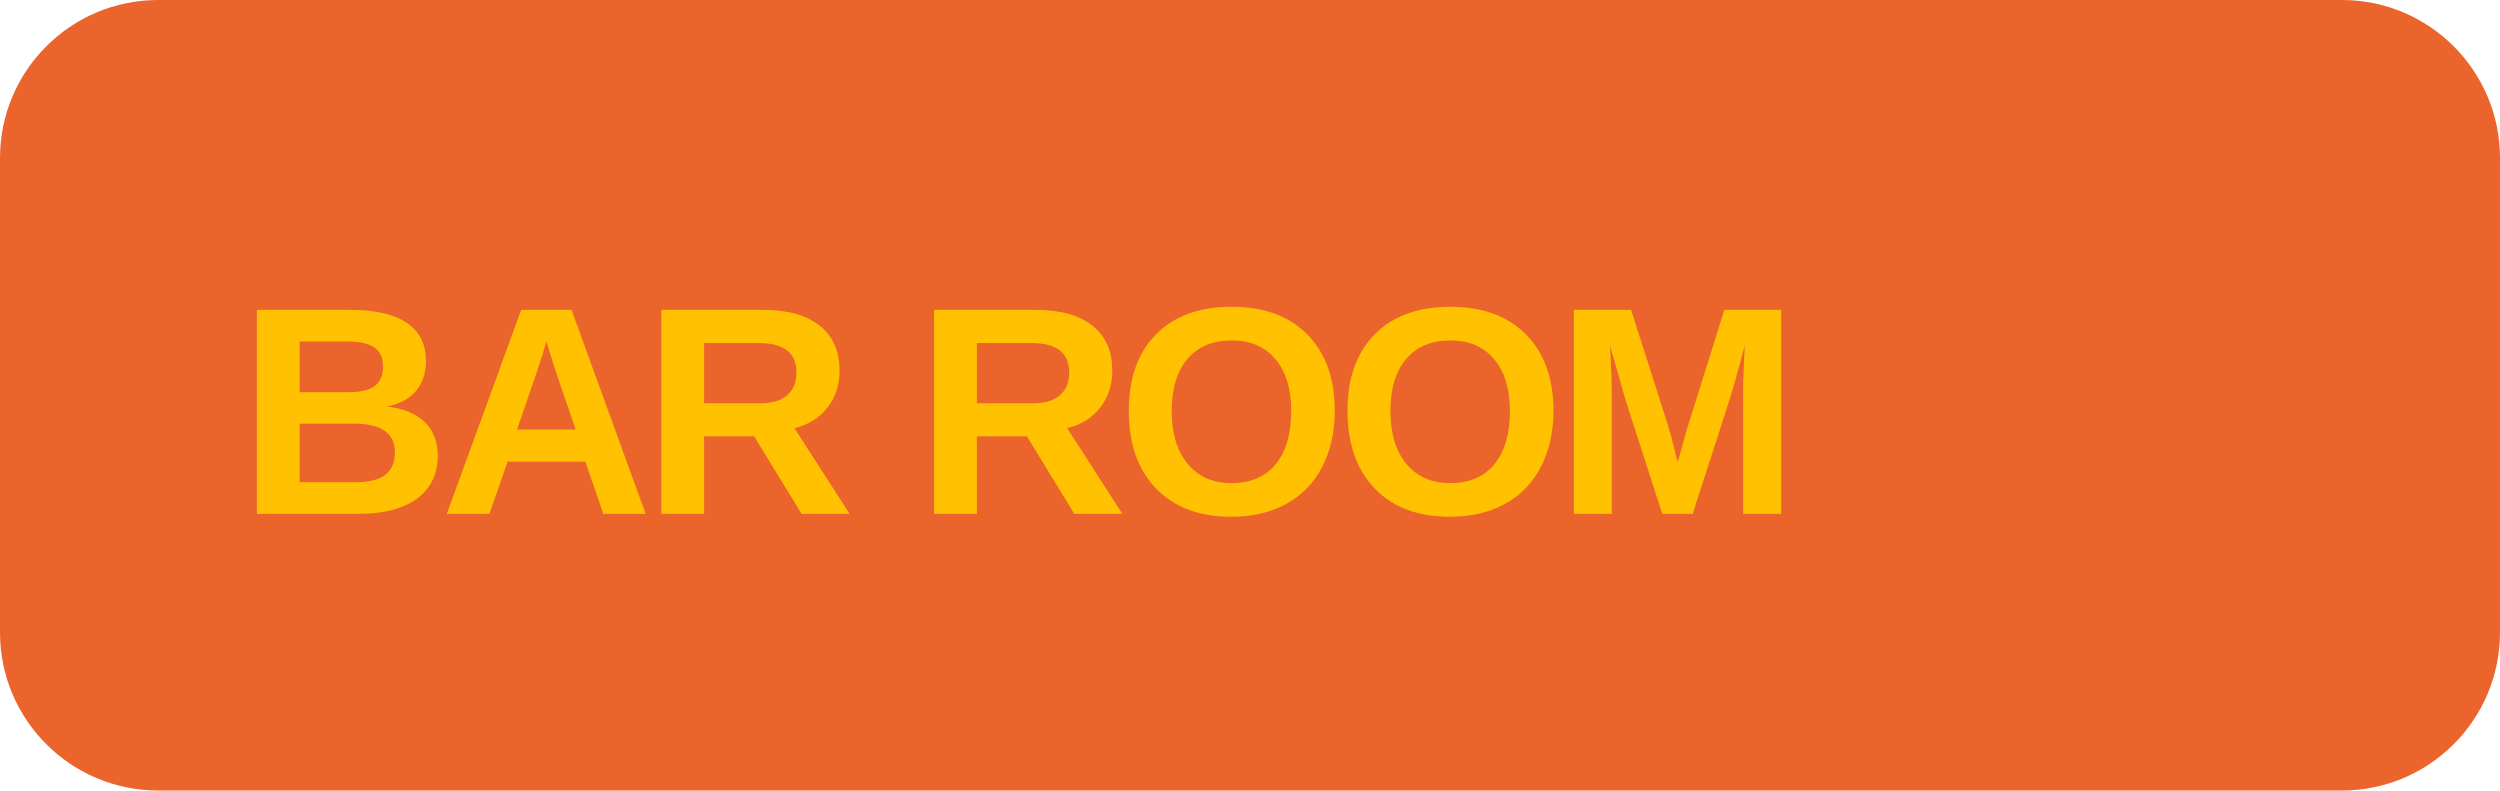
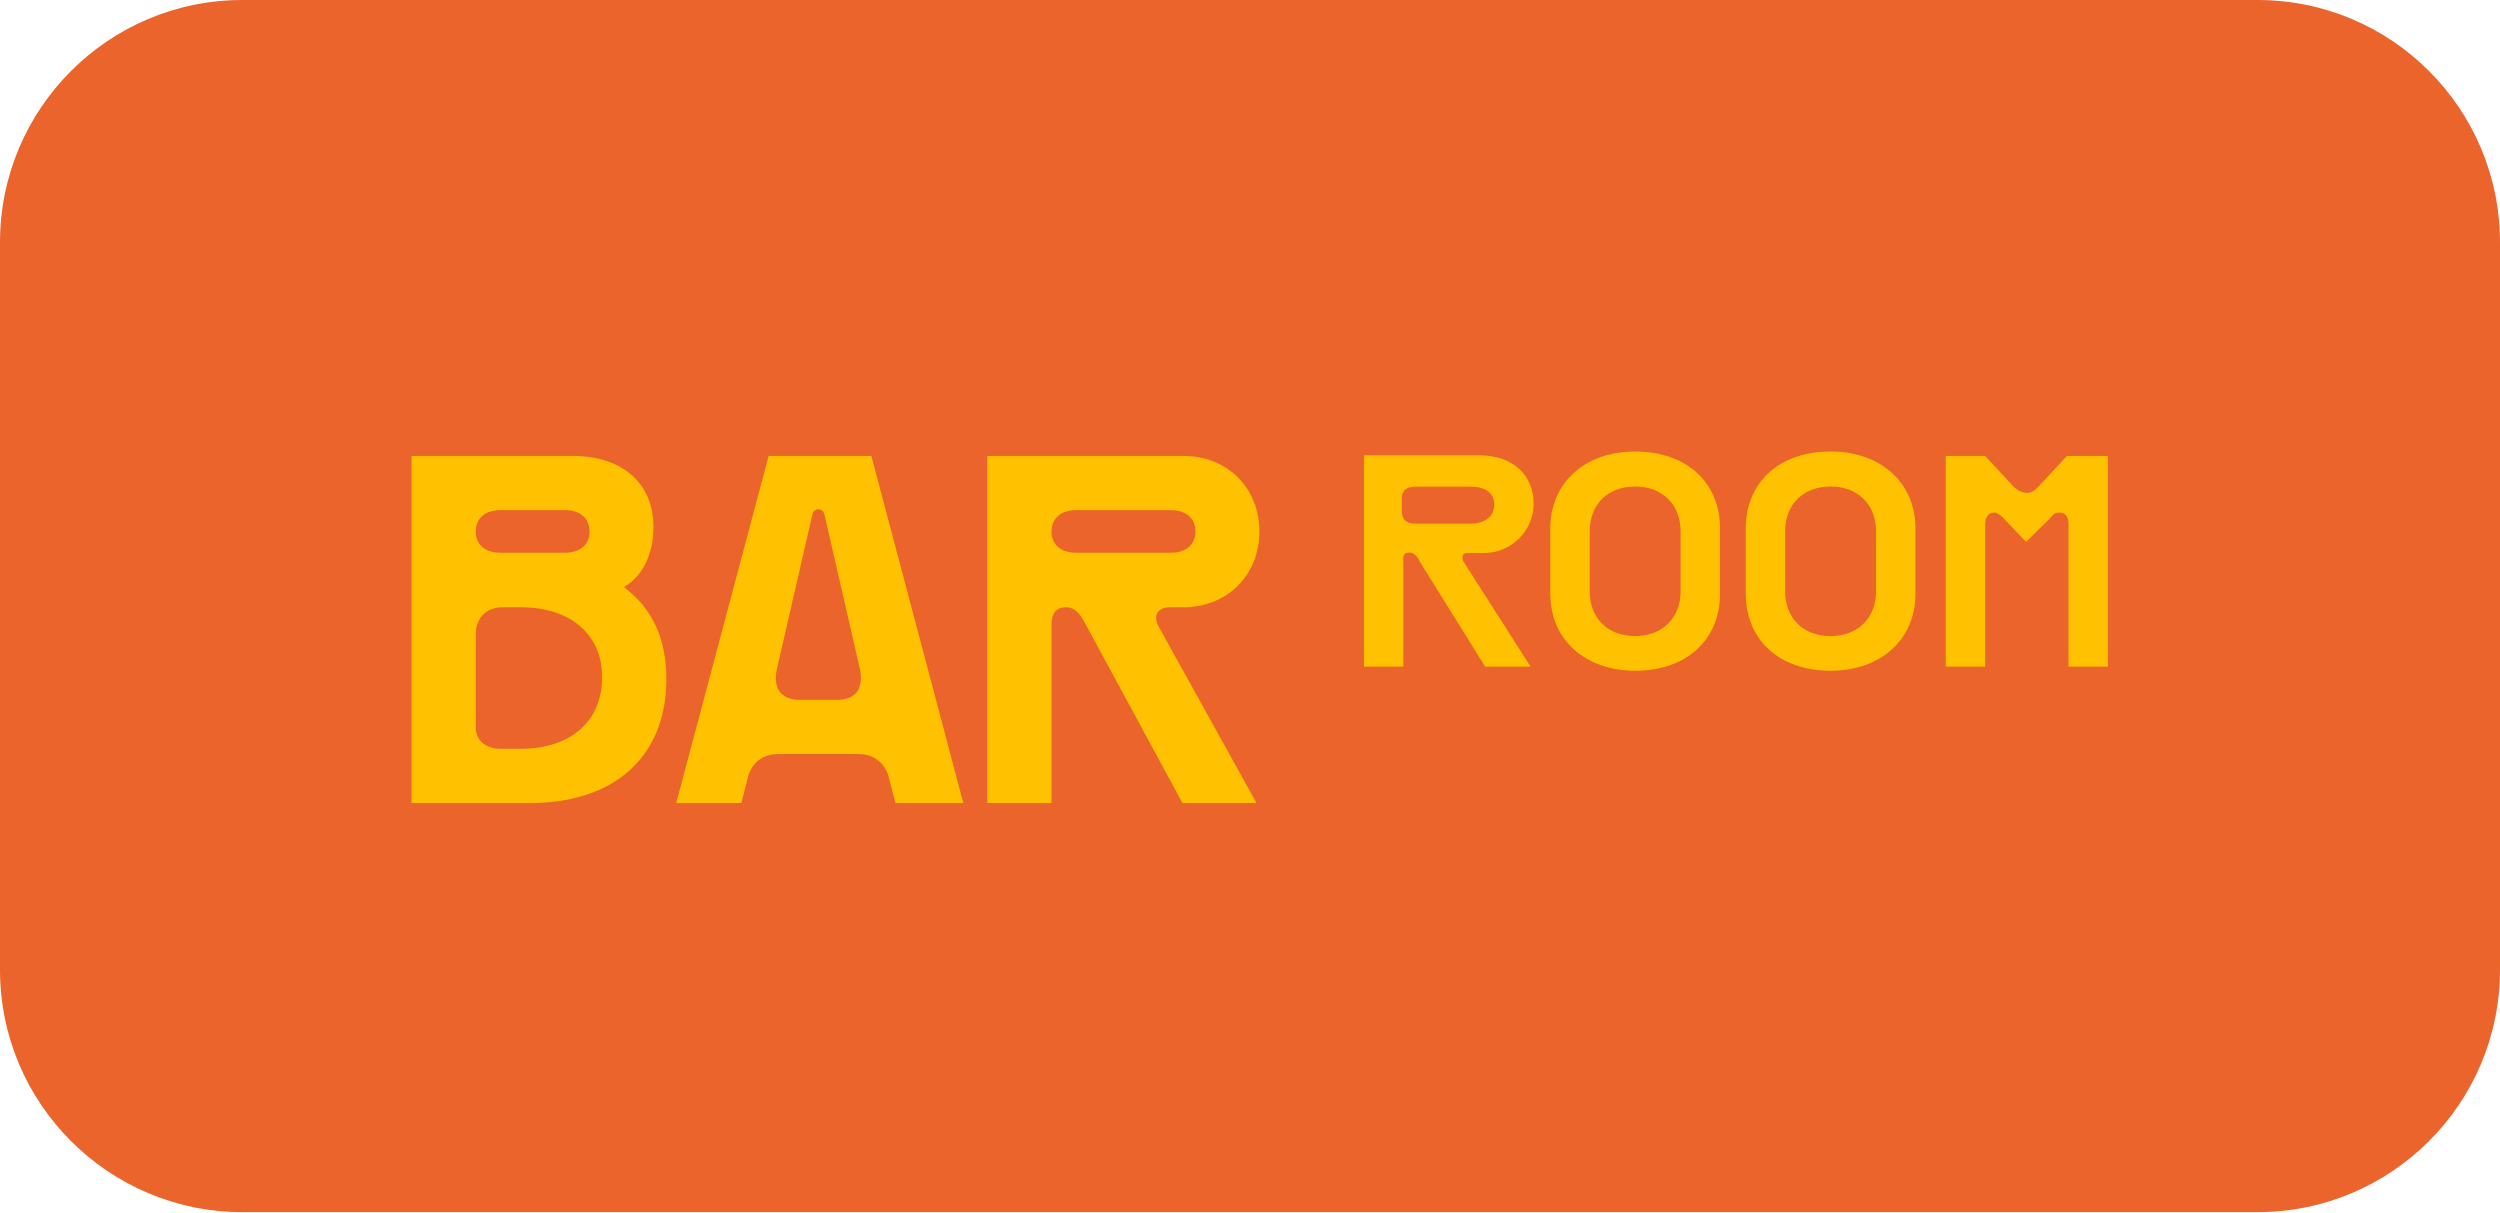
- <svg xmlns="http://www.w3.org/2000/svg" width="253" height="80" viewBox="0 0 253 80" role="img" aria-label="Bar Room">
-   <rect width="253" height="80" rx="16" fill="#EB642B" />
-   <text x="24" y="52" fill="#FFC100" font-family="Arial, sans-serif" font-size="30" font-weight="700" letter-spacing="-1.2">BAR ROOM</text>
+ <svg xmlns="http://www.w3.org/2000/svg" width="165" height="80" viewBox="0 0 165 80" fill="none" role="img" aria-label="Bar Room">
+   <rect width="165" height="80" rx="16" fill="#EB642B" />
+   <path d="M27.16 53H35.01C40.41 53 43.98 50.06 43.98 44.81C43.98 42.2 43.08 40.17 41.18 38.75C42.65 37.88 43.13 36.22 43.13 34.77C43.13 31.94 41.12 30.09 37.79 30.09H27.16ZM31.4 48.02V41.86C31.4 40.78 32.1 40.08 33.18 40.08H34.37C37.6 40.08 39.74 41.83 39.74 44.69C39.74 47.66 37.6 49.42 34.37 49.42H33.02C32.04 49.42 31.4 48.84 31.4 48.02ZM31.4 35.08C31.4 34.22 32.01 33.67 33.02 33.67H37.29C38.3 33.67 38.91 34.22 38.91 35.08C38.91 35.94 38.3 36.48 37.29 36.48H33.02C32.01 36.48 31.4 35.94 31.4 35.08Z M44.63 53H48.93L49.37 51.27C49.41 51.11 49.76 49.77 51.35 49.77H56.66C58.24 49.77 58.62 51.11 58.65 51.27L59.1 53H63.58L57.51 30.09H50.73ZM51.26 44.23 53.6 34.03C53.63 33.83 53.73 33.61 54.01 33.61C54.27 33.61 54.4 33.83 54.43 34.03L56.77 44.23C56.83 44.55 57.12 46.19 55.23 46.19H52.8C50.91 46.19 51.19 44.55 51.26 44.23Z M65.16 53H69.4V41.22C69.4 40.75 69.52 40.08 70.35 40.08C71.05 40.08 71.4 40.75 71.54 41L78.04 53H82.93L76.49 41.39C76.38 41.19 76.3 40.97 76.3 40.78C76.3 40.39 76.6 40.08 77.22 40.08H78.1C81.01 40.08 83.12 37.95 83.12 35.08C83.12 32.2 81.01 30.09 78.1 30.09H65.16ZM69.4 35.08C69.4 34.22 70.01 33.67 71.02 33.67H77.27C78.29 33.67 78.9 34.22 78.9 35.08C78.9 35.94 78.29 36.48 77.27 36.48H71.02C70.01 36.48 69.4 35.94 69.4 35.08Z M 90.02 44 V 30.05 H 97.62 C 99.92 30.05 101.22 31.41 101.22 33.25 C 101.22 34.97 99.82 36.5 97.92 36.5 H 96.82 C 96.62 36.5 96.52 36.64 96.52 36.77 C 96.52 36.86 96.52 36.98 96.62 37.11 L 101.02 44 H 98.02 L 93.72 37.09 C 93.62 36.89 93.42 36.47 93.02 36.47 C 92.52 36.47 92.62 36.86 92.62 37.16 V 44 H 90.02 Z M 92.52 33.73 C 92.52 34.3 92.82 34.56 93.42 34.56 H 97.02 C 98.02 34.56 98.62 34.08 98.62 33.31 C 98.62 32.59 98.12 32.12 97.02 32.12 H 93.42 C 92.82 32.12 92.52 32.38 92.52 32.89 V 33.73 Z M 107.92 44.27 C 104.62 44.27 102.32 42.22 102.32 39.19 V 34.88 C 102.32 31.84 104.62 29.8 107.92 29.8 C 111.32 29.8 113.52 31.84 113.52 34.88 V 39.19 C 113.52 42.22 111.32 44.27 107.92 44.27 Z M 104.92 39.02 C 104.92 40.81 106.12 41.98 107.92 41.98 C 109.72 41.98 110.92 40.78 110.92 39.02 V 35.08 C 110.92 33.3 109.72 32.11 107.92 32.11 C 106.12 32.11 104.92 33.28 104.92 35.08 V 39.02 Z M 120.82 44.27 C 117.42 44.27 115.22 42.22 115.22 39.19 V 34.88 C 115.22 31.84 117.42 29.8 120.82 29.8 C 124.12 29.8 126.42 31.84 126.42 34.88 V 39.19 C 126.42 42.22 124.12 44.27 120.82 44.27 Z M 117.82 39.02 C 117.82 40.81 119.02 41.98 120.82 41.98 C 122.62 41.98 123.82 40.78 123.82 39.02 V 35.08 C 123.82 33.3 122.62 32.11 120.82 32.11 C 119.02 32.11 117.82 33.28 117.82 35.08 V 39.02 Z M 128.42 44 V 30.09 H 131.02 L 132.92 32.14 C 133.22 32.41 133.52 32.53 133.82 32.53 C 134.02 32.53 134.22 32.44 134.52 32.14 L 136.42 30.09 H 139.12 V 44 H 136.52 V 34.59 C 136.52 34.11 136.32 33.83 135.92 33.83 C 135.62 33.83 135.52 33.95 135.32 34.19 L 133.72 35.77 H 133.72 L 132.22 34.19 C 132.02 33.98 131.82 33.83 131.62 33.83 C 131.22 33.83 131.02 34.14 131.02 34.64 V 44 H 128.42 Z" fill="#FFC100" />
</svg>
